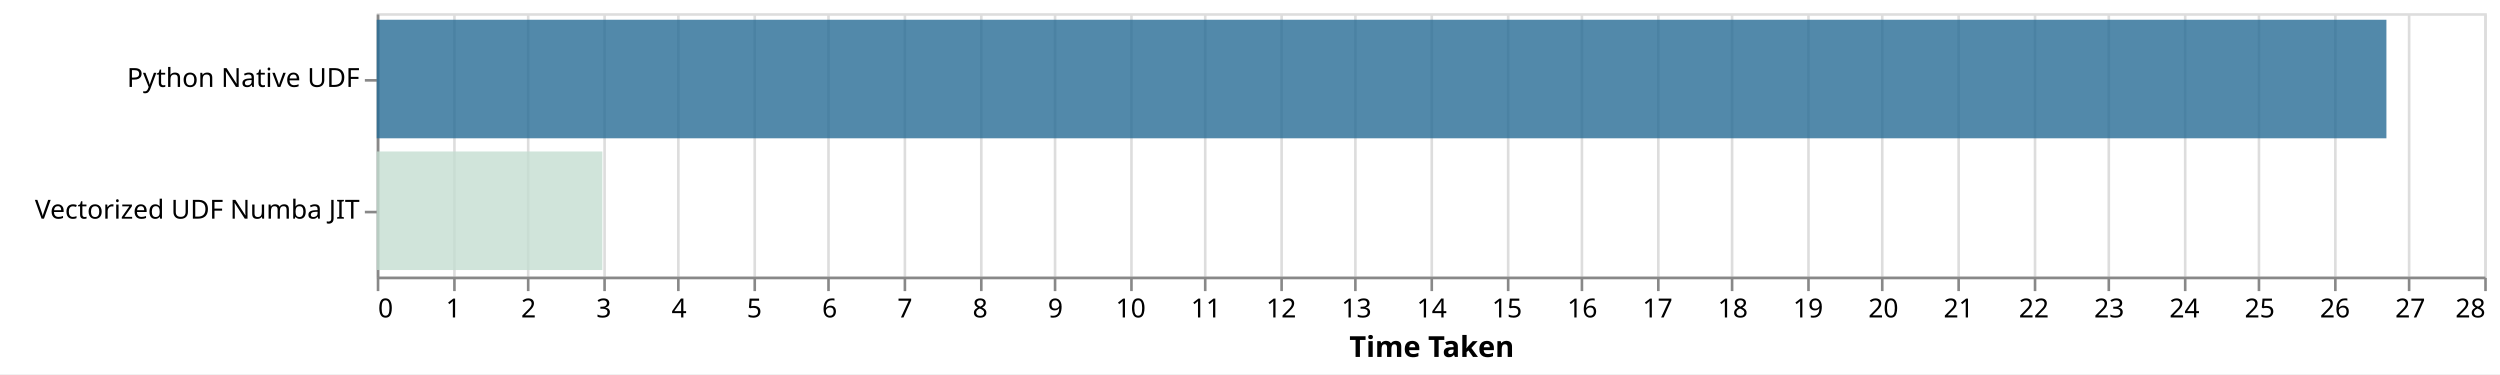
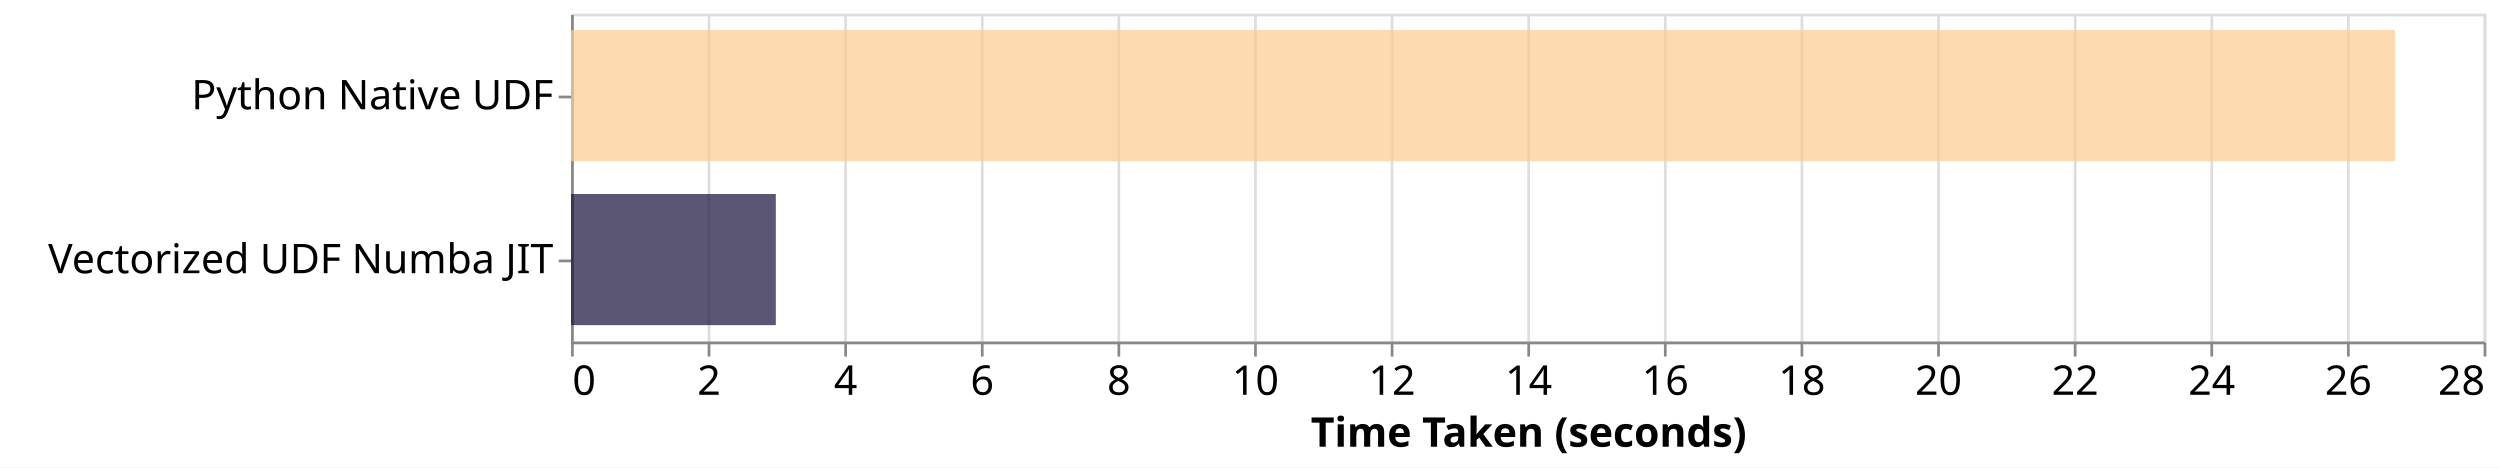
- <svg xmlns="http://www.w3.org/2000/svg" version="1.1" class="marks" width="949" height="142" viewBox="0 0 949 142">
-   <rect width="949" height="142" fill="white" />
-   <g fill="none" stroke-miterlimit="10" transform="translate(143,5)">
+ <svg xmlns="http://www.w3.org/2000/svg" version="1.1" class="marks" width="915" height="171" viewBox="0 0 915 171">
+   <rect width="915" height="171" fill="white" />
+   <g fill="none" stroke-miterlimit="10" transform="translate(209,5)">
    <g class="mark-group role-frame root" role="graphics-object" aria-roledescription="group mark container">
      <g transform="translate(0,0)">
-         <path class="background" aria-hidden="true" d="M0.5,0.5h800v100h-800Z" stroke="#ddd" />
+         <path class="background" aria-hidden="true" d="M0.5,0.5h700v120h-700Z" stroke="#ddd" />
        <g>
          <g class="mark-group role-axis" aria-hidden="true">
-             <g transform="translate(0.5,100.5)">
+             <g transform="translate(0.5,120.5)">
              <path class="background" aria-hidden="true" d="M0,0h0v0h0Z" pointer-events="none" />
              <g>
                <g class="mark-rule role-axis-grid" pointer-events="none">
-                   <line transform="translate(0,0)" x2="0" y2="-100" stroke="#ddd" stroke-width="1" opacity="1" />
-                   <line transform="translate(29,0)" x2="0" y2="-100" stroke="#ddd" stroke-width="1" opacity="1" />
-                   <line transform="translate(57,0)" x2="0" y2="-100" stroke="#ddd" stroke-width="1" opacity="1" />
-                   <line transform="translate(86,0)" x2="0" y2="-100" stroke="#ddd" stroke-width="1" opacity="1" />
-                   <line transform="translate(114,0)" x2="0" y2="-100" stroke="#ddd" stroke-width="1" opacity="1" />
-                   <line transform="translate(143,0)" x2="0" y2="-100" stroke="#ddd" stroke-width="1" opacity="1" />
-                   <line transform="translate(171,0)" x2="0" y2="-100" stroke="#ddd" stroke-width="1" opacity="1" />
-                   <line transform="translate(200,0)" x2="0" y2="-100" stroke="#ddd" stroke-width="1" opacity="1" />
-                   <line transform="translate(229,0)" x2="0" y2="-100" stroke="#ddd" stroke-width="1" opacity="1" />
-                   <line transform="translate(257,0)" x2="0" y2="-100" stroke="#ddd" stroke-width="1" opacity="1" />
-                   <line transform="translate(286,0)" x2="0" y2="-100" stroke="#ddd" stroke-width="1" opacity="1" />
-                   <line transform="translate(314,0)" x2="0" y2="-100" stroke="#ddd" stroke-width="1" opacity="1" />
-                   <line transform="translate(343,0)" x2="0" y2="-100" stroke="#ddd" stroke-width="1" opacity="1" />
-                   <line transform="translate(371,0)" x2="0" y2="-100" stroke="#ddd" stroke-width="1" opacity="1" />
-                   <line transform="translate(400,0)" x2="0" y2="-100" stroke="#ddd" stroke-width="1" opacity="1" />
-                   <line transform="translate(429,0)" x2="0" y2="-100" stroke="#ddd" stroke-width="1" opacity="1" />
-                   <line transform="translate(457,0)" x2="0" y2="-100" stroke="#ddd" stroke-width="1" opacity="1" />
-                   <line transform="translate(486,0)" x2="0" y2="-100" stroke="#ddd" stroke-width="1" opacity="1" />
-                   <line transform="translate(514,0)" x2="0" y2="-100" stroke="#ddd" stroke-width="1" opacity="1" />
-                   <line transform="translate(543,0)" x2="0" y2="-100" stroke="#ddd" stroke-width="1" opacity="1" />
-                   <line transform="translate(571,0)" x2="0" y2="-100" stroke="#ddd" stroke-width="1" opacity="1" />
-                   <line transform="translate(600,0)" x2="0" y2="-100" stroke="#ddd" stroke-width="1" opacity="1" />
-                   <line transform="translate(629,0)" x2="0" y2="-100" stroke="#ddd" stroke-width="1" opacity="1" />
-                   <line transform="translate(657,0)" x2="0" y2="-100" stroke="#ddd" stroke-width="1" opacity="1" />
-                   <line transform="translate(686,0)" x2="0" y2="-100" stroke="#ddd" stroke-width="1" opacity="1" />
-                   <line transform="translate(714,0)" x2="0" y2="-100" stroke="#ddd" stroke-width="1" opacity="1" />
-                   <line transform="translate(743,0)" x2="0" y2="-100" stroke="#ddd" stroke-width="1" opacity="1" />
-                   <line transform="translate(771,0)" x2="0" y2="-100" stroke="#ddd" stroke-width="1" opacity="1" />
-                   <line transform="translate(800,0)" x2="0" y2="-100" stroke="#ddd" stroke-width="1" opacity="1" />
+                   <line transform="translate(0,0)" x2="0" y2="-120" stroke="#ddd" stroke-width="1" opacity="1" />
+                   <line transform="translate(50,0)" x2="0" y2="-120" stroke="#ddd" stroke-width="1" opacity="1" />
+                   <line transform="translate(100,0)" x2="0" y2="-120" stroke="#ddd" stroke-width="1" opacity="1" />
+                   <line transform="translate(150,0)" x2="0" y2="-120" stroke="#ddd" stroke-width="1" opacity="1" />
+                   <line transform="translate(200,0)" x2="0" y2="-120" stroke="#ddd" stroke-width="1" opacity="1" />
+                   <line transform="translate(250,0)" x2="0" y2="-120" stroke="#ddd" stroke-width="1" opacity="1" />
+                   <line transform="translate(300,0)" x2="0" y2="-120" stroke="#ddd" stroke-width="1" opacity="1" />
+                   <line transform="translate(350,0)" x2="0" y2="-120" stroke="#ddd" stroke-width="1" opacity="1" />
+                   <line transform="translate(400,0)" x2="0" y2="-120" stroke="#ddd" stroke-width="1" opacity="1" />
+                   <line transform="translate(450,0)" x2="0" y2="-120" stroke="#ddd" stroke-width="1" opacity="1" />
+                   <line transform="translate(500,0)" x2="0" y2="-120" stroke="#ddd" stroke-width="1" opacity="1" />
+                   <line transform="translate(550,0)" x2="0" y2="-120" stroke="#ddd" stroke-width="1" opacity="1" />
+                   <line transform="translate(600,0)" x2="0" y2="-120" stroke="#ddd" stroke-width="1" opacity="1" />
+                   <line transform="translate(650,0)" x2="0" y2="-120" stroke="#ddd" stroke-width="1" opacity="1" />
+                   <line transform="translate(700,0)" x2="0" y2="-120" stroke="#ddd" stroke-width="1" opacity="1" />
                </g>
              </g>
              <path class="foreground" aria-hidden="true" d="" pointer-events="none" display="none" />
            </g>
          </g>
-           <g class="mark-group role-axis" role="graphics-symbol" aria-roledescription="axis" aria-label="X-axis titled 'Time Taken' for a linear scale with values from 0 to 28">
-             <g transform="translate(0.5,100.5)">
+           <g class="mark-group role-axis" role="graphics-symbol" aria-roledescription="axis" aria-label="X-axis titled 'Time Taken (seconds)' for a linear scale with values from 0 to 28">
+             <g transform="translate(0.5,120.5)">
              <path class="background" aria-hidden="true" d="M0,0h0v0h0Z" pointer-events="none" />
              <g>
                <g class="mark-rule role-axis-tick" pointer-events="none">
                  <line transform="translate(0,0)" x2="0" y2="5" stroke="#888" stroke-width="1" opacity="1" />
-                   <line transform="translate(29,0)" x2="0" y2="5" stroke="#888" stroke-width="1" opacity="1" />
-                   <line transform="translate(57,0)" x2="0" y2="5" stroke="#888" stroke-width="1" opacity="1" />
-                   <line transform="translate(86,0)" x2="0" y2="5" stroke="#888" stroke-width="1" opacity="1" />
-                   <line transform="translate(114,0)" x2="0" y2="5" stroke="#888" stroke-width="1" opacity="1" />
-                   <line transform="translate(143,0)" x2="0" y2="5" stroke="#888" stroke-width="1" opacity="1" />
-                   <line transform="translate(171,0)" x2="0" y2="5" stroke="#888" stroke-width="1" opacity="1" />
+                   <line transform="translate(50,0)" x2="0" y2="5" stroke="#888" stroke-width="1" opacity="1" />
+                   <line transform="translate(100,0)" x2="0" y2="5" stroke="#888" stroke-width="1" opacity="1" />
+                   <line transform="translate(150,0)" x2="0" y2="5" stroke="#888" stroke-width="1" opacity="1" />
                  <line transform="translate(200,0)" x2="0" y2="5" stroke="#888" stroke-width="1" opacity="1" />
-                   <line transform="translate(229,0)" x2="0" y2="5" stroke="#888" stroke-width="1" opacity="1" />
-                   <line transform="translate(257,0)" x2="0" y2="5" stroke="#888" stroke-width="1" opacity="1" />
-                   <line transform="translate(286,0)" x2="0" y2="5" stroke="#888" stroke-width="1" opacity="1" />
-                   <line transform="translate(314,0)" x2="0" y2="5" stroke="#888" stroke-width="1" opacity="1" />
-                   <line transform="translate(343,0)" x2="0" y2="5" stroke="#888" stroke-width="1" opacity="1" />
-                   <line transform="translate(371,0)" x2="0" y2="5" stroke="#888" stroke-width="1" opacity="1" />
+                   <line transform="translate(250,0)" x2="0" y2="5" stroke="#888" stroke-width="1" opacity="1" />
+                   <line transform="translate(300,0)" x2="0" y2="5" stroke="#888" stroke-width="1" opacity="1" />
+                   <line transform="translate(350,0)" x2="0" y2="5" stroke="#888" stroke-width="1" opacity="1" />
                  <line transform="translate(400,0)" x2="0" y2="5" stroke="#888" stroke-width="1" opacity="1" />
-                   <line transform="translate(429,0)" x2="0" y2="5" stroke="#888" stroke-width="1" opacity="1" />
-                   <line transform="translate(457,0)" x2="0" y2="5" stroke="#888" stroke-width="1" opacity="1" />
-                   <line transform="translate(486,0)" x2="0" y2="5" stroke="#888" stroke-width="1" opacity="1" />
-                   <line transform="translate(514,0)" x2="0" y2="5" stroke="#888" stroke-width="1" opacity="1" />
-                   <line transform="translate(543,0)" x2="0" y2="5" stroke="#888" stroke-width="1" opacity="1" />
-                   <line transform="translate(571,0)" x2="0" y2="5" stroke="#888" stroke-width="1" opacity="1" />
+                   <line transform="translate(450,0)" x2="0" y2="5" stroke="#888" stroke-width="1" opacity="1" />
+                   <line transform="translate(500,0)" x2="0" y2="5" stroke="#888" stroke-width="1" opacity="1" />
+                   <line transform="translate(550,0)" x2="0" y2="5" stroke="#888" stroke-width="1" opacity="1" />
                  <line transform="translate(600,0)" x2="0" y2="5" stroke="#888" stroke-width="1" opacity="1" />
-                   <line transform="translate(629,0)" x2="0" y2="5" stroke="#888" stroke-width="1" opacity="1" />
-                   <line transform="translate(657,0)" x2="0" y2="5" stroke="#888" stroke-width="1" opacity="1" />
-                   <line transform="translate(686,0)" x2="0" y2="5" stroke="#888" stroke-width="1" opacity="1" />
-                   <line transform="translate(714,0)" x2="0" y2="5" stroke="#888" stroke-width="1" opacity="1" />
-                   <line transform="translate(743,0)" x2="0" y2="5" stroke="#888" stroke-width="1" opacity="1" />
-                   <line transform="translate(771,0)" x2="0" y2="5" stroke="#888" stroke-width="1" opacity="1" />
-                   <line transform="translate(800,0)" x2="0" y2="5" stroke="#888" stroke-width="1" opacity="1" />
+                   <line transform="translate(650,0)" x2="0" y2="5" stroke="#888" stroke-width="1" opacity="1" />
+                   <line transform="translate(700,0)" x2="0" y2="5" stroke="#888" stroke-width="1" opacity="1" />
                </g>
                <g class="mark-text role-axis-label" pointer-events="none">
-                   <text text-anchor="start" transform="translate(0,15)" font-family="sans-serif" font-size="10px" fill="#000" opacity="1">0</text>
-                   <text text-anchor="middle" transform="translate(28.57143,15)" font-family="sans-serif" font-size="10px" fill="#000" opacity="1">1</text>
-                   <text text-anchor="middle" transform="translate(57.14286,15)" font-family="sans-serif" font-size="10px" fill="#000" opacity="1">2</text>
-                   <text text-anchor="middle" transform="translate(85.71429,15)" font-family="sans-serif" font-size="10px" fill="#000" opacity="1">3</text>
-                   <text text-anchor="middle" transform="translate(114.2857,15)" font-family="sans-serif" font-size="10px" fill="#000" opacity="1">4</text>
-                   <text text-anchor="middle" transform="translate(142.8571,15)" font-family="sans-serif" font-size="10px" fill="#000" opacity="1">5</text>
-                   <text text-anchor="middle" transform="translate(171.4286,15)" font-family="sans-serif" font-size="10px" fill="#000" opacity="1">6</text>
-                   <text text-anchor="middle" transform="translate(200,15)" font-family="sans-serif" font-size="10px" fill="#000" opacity="1">7</text>
-                   <text text-anchor="middle" transform="translate(228.5714,15)" font-family="sans-serif" font-size="10px" fill="#000" opacity="1">8</text>
-                   <text text-anchor="middle" transform="translate(257.1429,15)" font-family="sans-serif" font-size="10px" fill="#000" opacity="1">9</text>
-                   <text text-anchor="middle" transform="translate(285.7143,15)" font-family="sans-serif" font-size="10px" fill="#000" opacity="1">10</text>
-                   <text text-anchor="middle" transform="translate(314.2857,15)" font-family="sans-serif" font-size="10px" fill="#000" opacity="1">11</text>
-                   <text text-anchor="middle" transform="translate(342.8571,15)" font-family="sans-serif" font-size="10px" fill="#000" opacity="1">12</text>
-                   <text text-anchor="middle" transform="translate(371.4286,15)" font-family="sans-serif" font-size="10px" fill="#000" opacity="1">13</text>
-                   <text text-anchor="middle" transform="translate(400,15)" font-family="sans-serif" font-size="10px" fill="#000" opacity="1">14</text>
-                   <text text-anchor="middle" transform="translate(428.5714,15)" font-family="sans-serif" font-size="10px" fill="#000" opacity="1">15</text>
-                   <text text-anchor="middle" transform="translate(457.1429,15)" font-family="sans-serif" font-size="10px" fill="#000" opacity="1">16</text>
-                   <text text-anchor="middle" transform="translate(485.7143,15)" font-family="sans-serif" font-size="10px" fill="#000" opacity="1">17</text>
-                   <text text-anchor="middle" transform="translate(514.2857,15)" font-family="sans-serif" font-size="10px" fill="#000" opacity="1">18</text>
-                   <text text-anchor="middle" transform="translate(542.8571,15)" font-family="sans-serif" font-size="10px" fill="#000" opacity="1">19</text>
-                   <text text-anchor="middle" transform="translate(571.4286,15)" font-family="sans-serif" font-size="10px" fill="#000" opacity="1">20</text>
-                   <text text-anchor="middle" transform="translate(600,15)" font-family="sans-serif" font-size="10px" fill="#000" opacity="1">21</text>
-                   <text text-anchor="middle" transform="translate(628.5714,15)" font-family="sans-serif" font-size="10px" fill="#000" opacity="1">22</text>
-                   <text text-anchor="middle" transform="translate(657.1429,15)" font-family="sans-serif" font-size="10px" fill="#000" opacity="1">23</text>
-                   <text text-anchor="middle" transform="translate(685.7143,15)" font-family="sans-serif" font-size="10px" fill="#000" opacity="1">24</text>
-                   <text text-anchor="middle" transform="translate(714.2857,15)" font-family="sans-serif" font-size="10px" fill="#000" opacity="1">25</text>
-                   <text text-anchor="middle" transform="translate(742.8571,15)" font-family="sans-serif" font-size="10px" fill="#000" opacity="1">26</text>
-                   <text text-anchor="middle" transform="translate(771.4286,15)" font-family="sans-serif" font-size="10px" fill="#000" opacity="1">27</text>
-                   <text text-anchor="end" transform="translate(800,15)" font-family="sans-serif" font-size="10px" fill="#000" opacity="1">28</text>
+                   <text text-anchor="start" transform="translate(0,19)" font-family="sans-serif" font-size="15px" fill="#000" opacity="1">0</text>
+                   <text text-anchor="middle" transform="translate(50,19)" font-family="sans-serif" font-size="15px" fill="#000" opacity="1">2</text>
+                   <text text-anchor="middle" transform="translate(100,19)" font-family="sans-serif" font-size="15px" fill="#000" opacity="1">4</text>
+                   <text text-anchor="middle" transform="translate(150,19)" font-family="sans-serif" font-size="15px" fill="#000" opacity="1">6</text>
+                   <text text-anchor="middle" transform="translate(200,19)" font-family="sans-serif" font-size="15px" fill="#000" opacity="1">8</text>
+                   <text text-anchor="middle" transform="translate(250,19)" font-family="sans-serif" font-size="15px" fill="#000" opacity="1">10</text>
+                   <text text-anchor="middle" transform="translate(300,19)" font-family="sans-serif" font-size="15px" fill="#000" opacity="1">12</text>
+                   <text text-anchor="middle" transform="translate(350,19)" font-family="sans-serif" font-size="15px" fill="#000" opacity="1">14</text>
+                   <text text-anchor="middle" transform="translate(400,19)" font-family="sans-serif" font-size="15px" fill="#000" opacity="1">16</text>
+                   <text text-anchor="middle" transform="translate(450,19)" font-family="sans-serif" font-size="15px" fill="#000" opacity="1">18</text>
+                   <text text-anchor="middle" transform="translate(500,19)" font-family="sans-serif" font-size="15px" fill="#000" opacity="1">20</text>
+                   <text text-anchor="middle" transform="translate(550,19)" font-family="sans-serif" font-size="15px" fill="#000" opacity="1">22</text>
+                   <text text-anchor="middle" transform="translate(600,19)" font-family="sans-serif" font-size="15px" fill="#000" opacity="1">24</text>
+                   <text text-anchor="middle" transform="translate(650,19)" font-family="sans-serif" font-size="15px" fill="#000" opacity="1">26</text>
+                   <text text-anchor="end" transform="translate(700,19)" font-family="sans-serif" font-size="15px" fill="#000" opacity="1">28</text>
                </g>
                <g class="mark-rule role-axis-domain" pointer-events="none">
-                   <line transform="translate(0,0)" x2="800" y2="0" stroke="#888" stroke-width="1" opacity="1" />
+                   <line transform="translate(0,0)" x2="700" y2="0" stroke="#888" stroke-width="1" opacity="1" />
                </g>
                <g class="mark-text role-axis-title" pointer-events="none">
-                   <text text-anchor="middle" transform="translate(400,30)" font-family="sans-serif" font-size="11px" font-weight="bold" fill="#000" opacity="1">Time Taken</text>
+                   <text text-anchor="middle" transform="translate(350,38)" font-family="sans-serif" font-size="15px" font-weight="bold" fill="#000" opacity="1">Time Taken (seconds)</text>
                </g>
              </g>
              <path class="foreground" aria-hidden="true" d="" pointer-events="none" display="none" />
            </g>
          </g>
          <g class="mark-group role-axis" role="graphics-symbol" aria-roledescription="axis" aria-label="Y-axis for a discrete scale with 2 values: Python Native UDF, Vectorized UDF Numba JIT">
            <g transform="translate(0.5,0.5)">
              <path class="background" aria-hidden="true" d="M0,0h0v0h0Z" pointer-events="none" />
              <g>
                <g class="mark-rule role-axis-tick" pointer-events="none">
-                   <line transform="translate(0,25)" x2="-5" y2="0" stroke="#888" stroke-width="1" opacity="1" />
-                   <line transform="translate(0,75)" x2="-5" y2="0" stroke="#888" stroke-width="1" opacity="1" />
+                   <line transform="translate(0,30)" x2="-5" y2="0" stroke="#888" stroke-width="1" opacity="1" />
+                   <line transform="translate(0,90)" x2="-5" y2="0" stroke="#888" stroke-width="1" opacity="1" />
                </g>
                <g class="mark-text role-axis-label" pointer-events="none">
-                   <text text-anchor="end" transform="translate(-7,27.5)" font-family="sans-serif" font-size="10px" fill="#000" opacity="1">Python Native UDF</text>
-                   <text text-anchor="end" transform="translate(-7,77.5)" font-family="sans-serif" font-size="10px" fill="#000" opacity="1">Vectorized UDF Numba JIT</text>
+                   <text text-anchor="end" transform="translate(-7,34.5)" font-family="sans-serif" font-size="15px" fill="#000" opacity="1">Python Native UDF</text>
+                   <text text-anchor="end" transform="translate(-7,94.5)" font-family="sans-serif" font-size="15px" fill="#000" opacity="1">Vectorized UDF Numba JIT</text>
                </g>
                <g class="mark-rule role-axis-domain" pointer-events="none">
-                   <line transform="translate(0,0)" x2="0" y2="100" stroke="#888" stroke-width="1" opacity="1" />
+                   <line transform="translate(0,0)" x2="0" y2="120" stroke="#888" stroke-width="1" opacity="1" />
                </g>
              </g>
              <path class="foreground" aria-hidden="true" d="" pointer-events="none" display="none" />
            </g>
          </g>
          <g class="mark-rect role-mark marks" role="graphics-object" aria-roledescription="rect mark container">
-             <path aria-label="time_taken: 26.701; approach: Python Native UDF" role="graphics-symbol" aria-roledescription="bar" d="M0,2.5h762.886v45h-762.886Z" fill="rgb(39, 107, 149)" opacity="0.8" />
-             <path aria-label="time_taken: 2.998; approach: Vectorized UDF Numba JIT" role="graphics-symbol" aria-roledescription="bar" d="M0,52.5h85.657v45h-85.657Z" fill="rgb(196, 221, 209)" opacity="0.8" />
+             <path aria-label="time_taken: 26.701; approach: Python Native UDF" role="graphics-symbol" aria-roledescription="bar" d="M0,6h667.525v48h-667.525Z" fill="rgb(254, 202, 141)" opacity="0.7" />
+             <path aria-label="time_taken: 2.998; approach: Vectorized UDF Numba JIT" role="graphics-symbol" aria-roledescription="bar" d="M0,66h74.95v48h-74.95Z" fill="rgb(21, 14, 55)" opacity="0.7" />
          </g>
        </g>
        <path class="foreground" aria-hidden="true" d="" display="none" />
      </g>
    </g>
  </g>
</svg>
